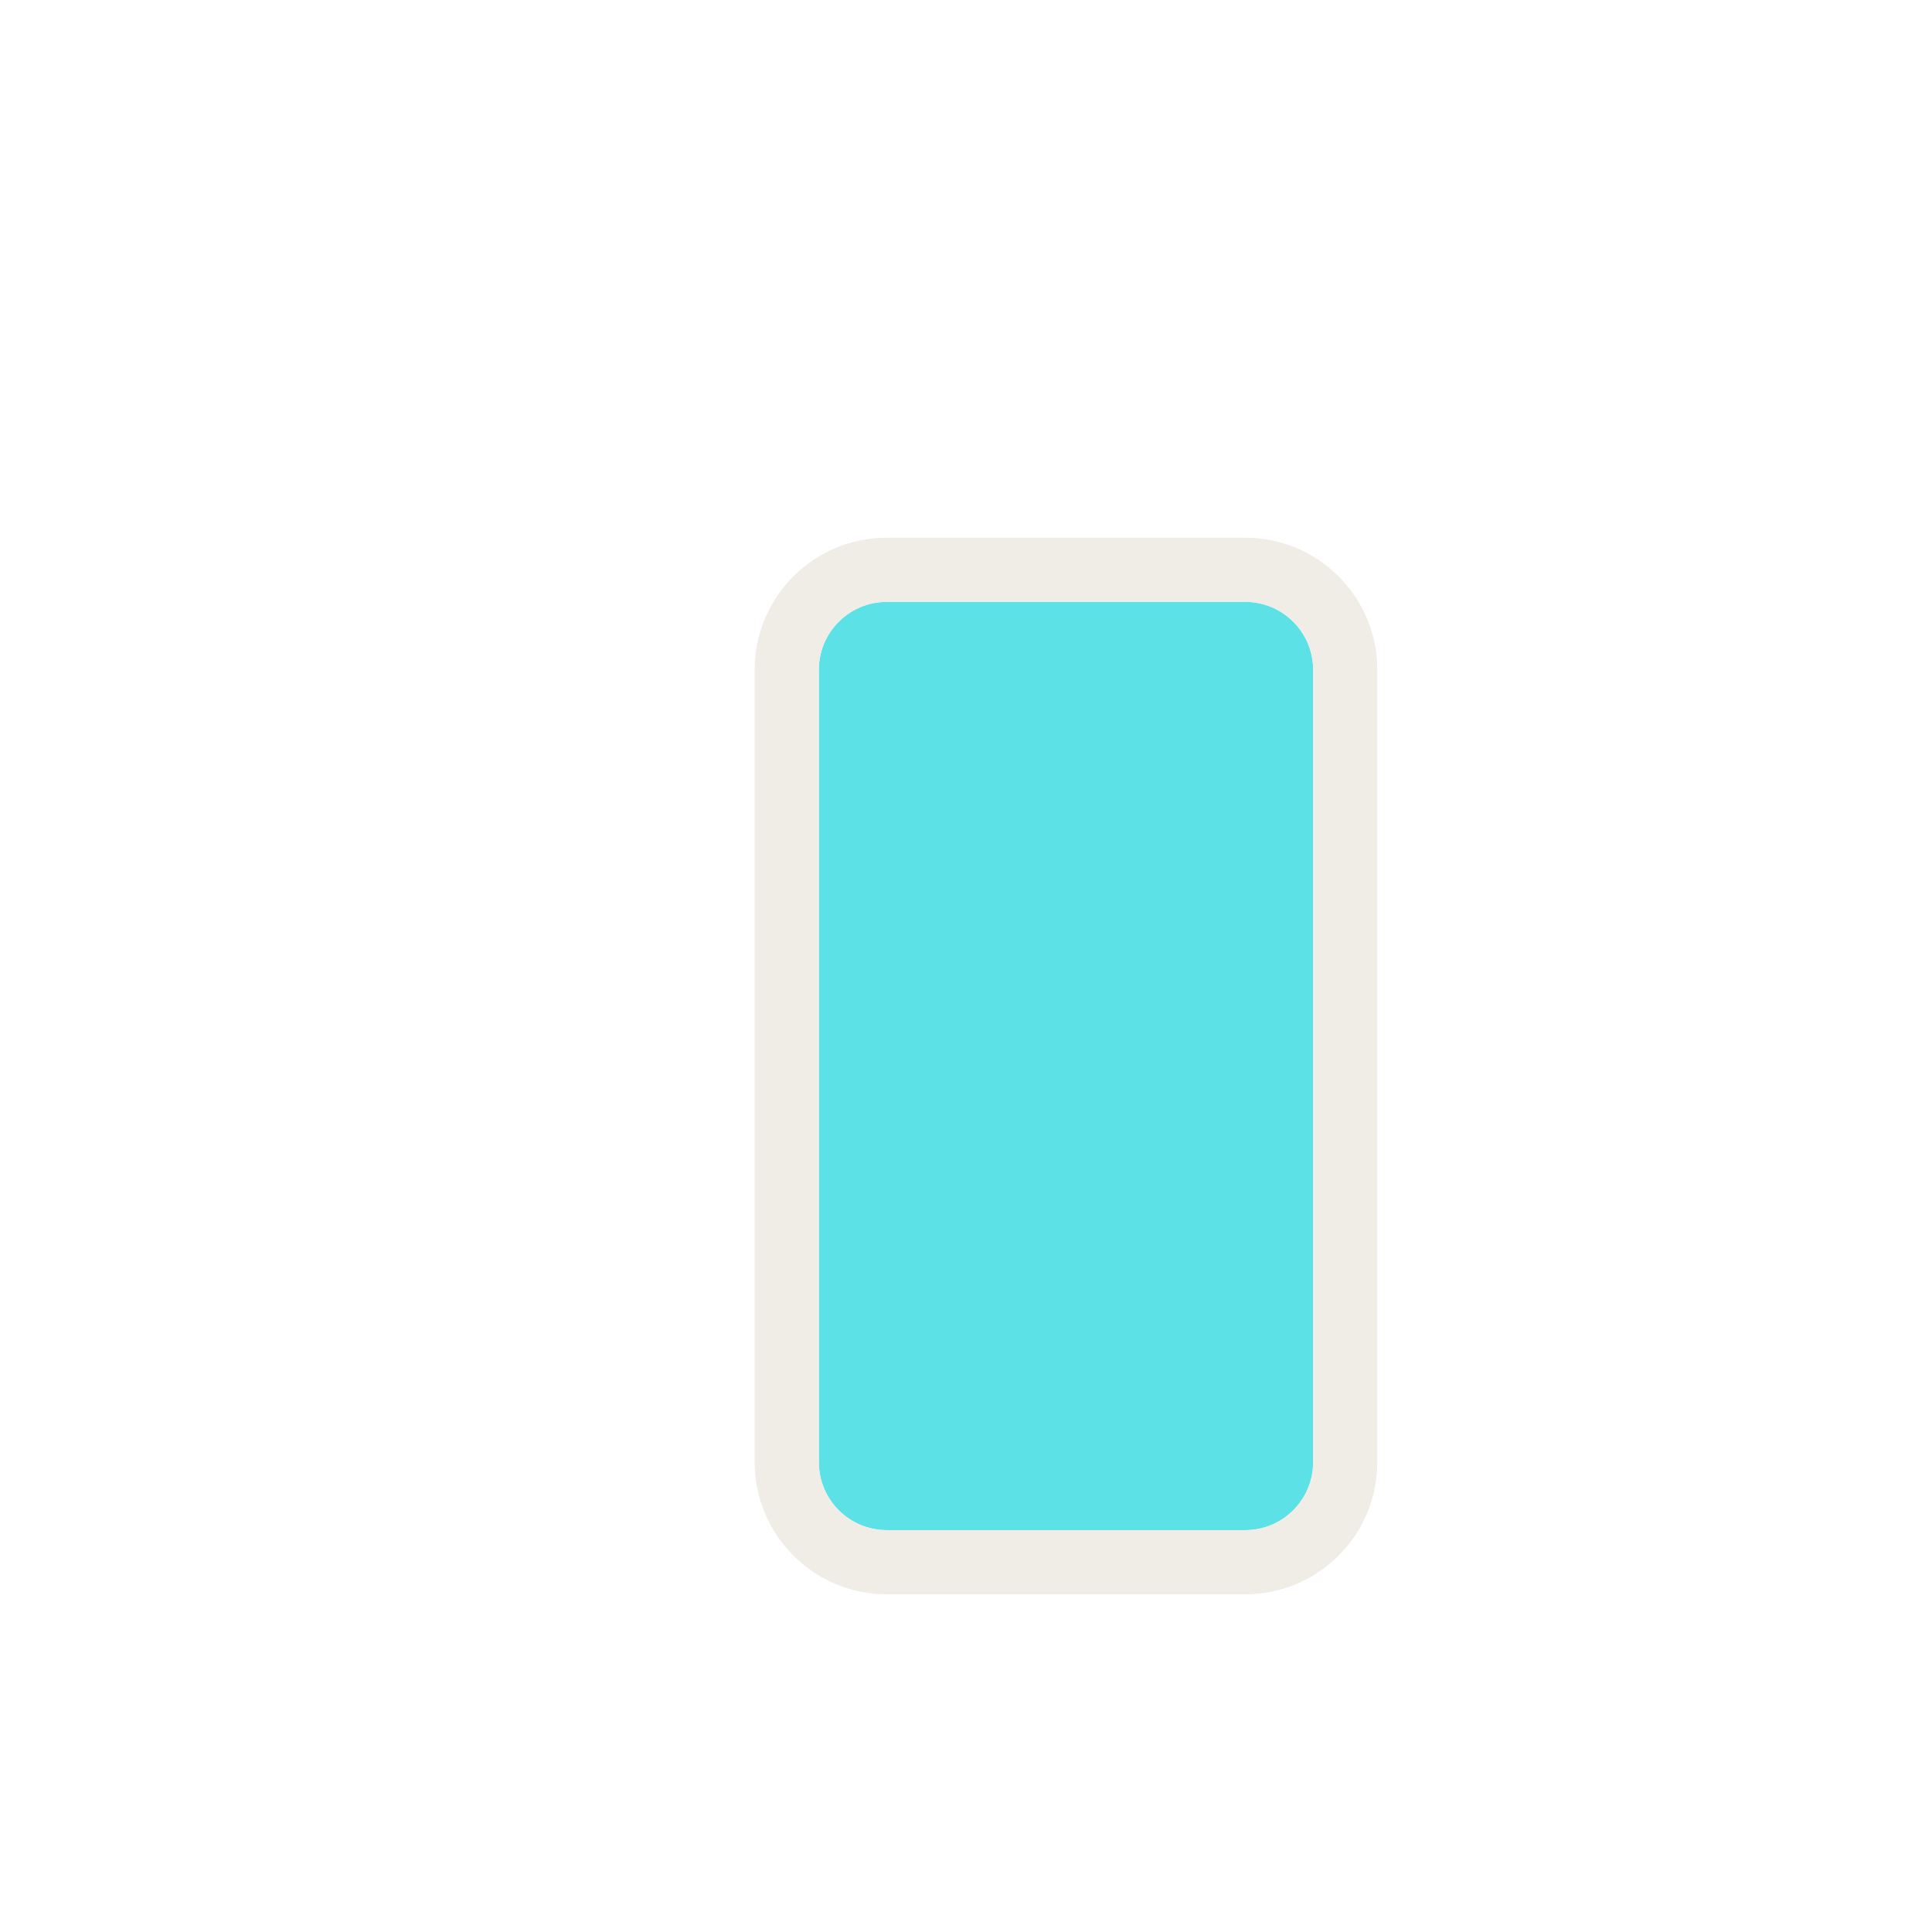
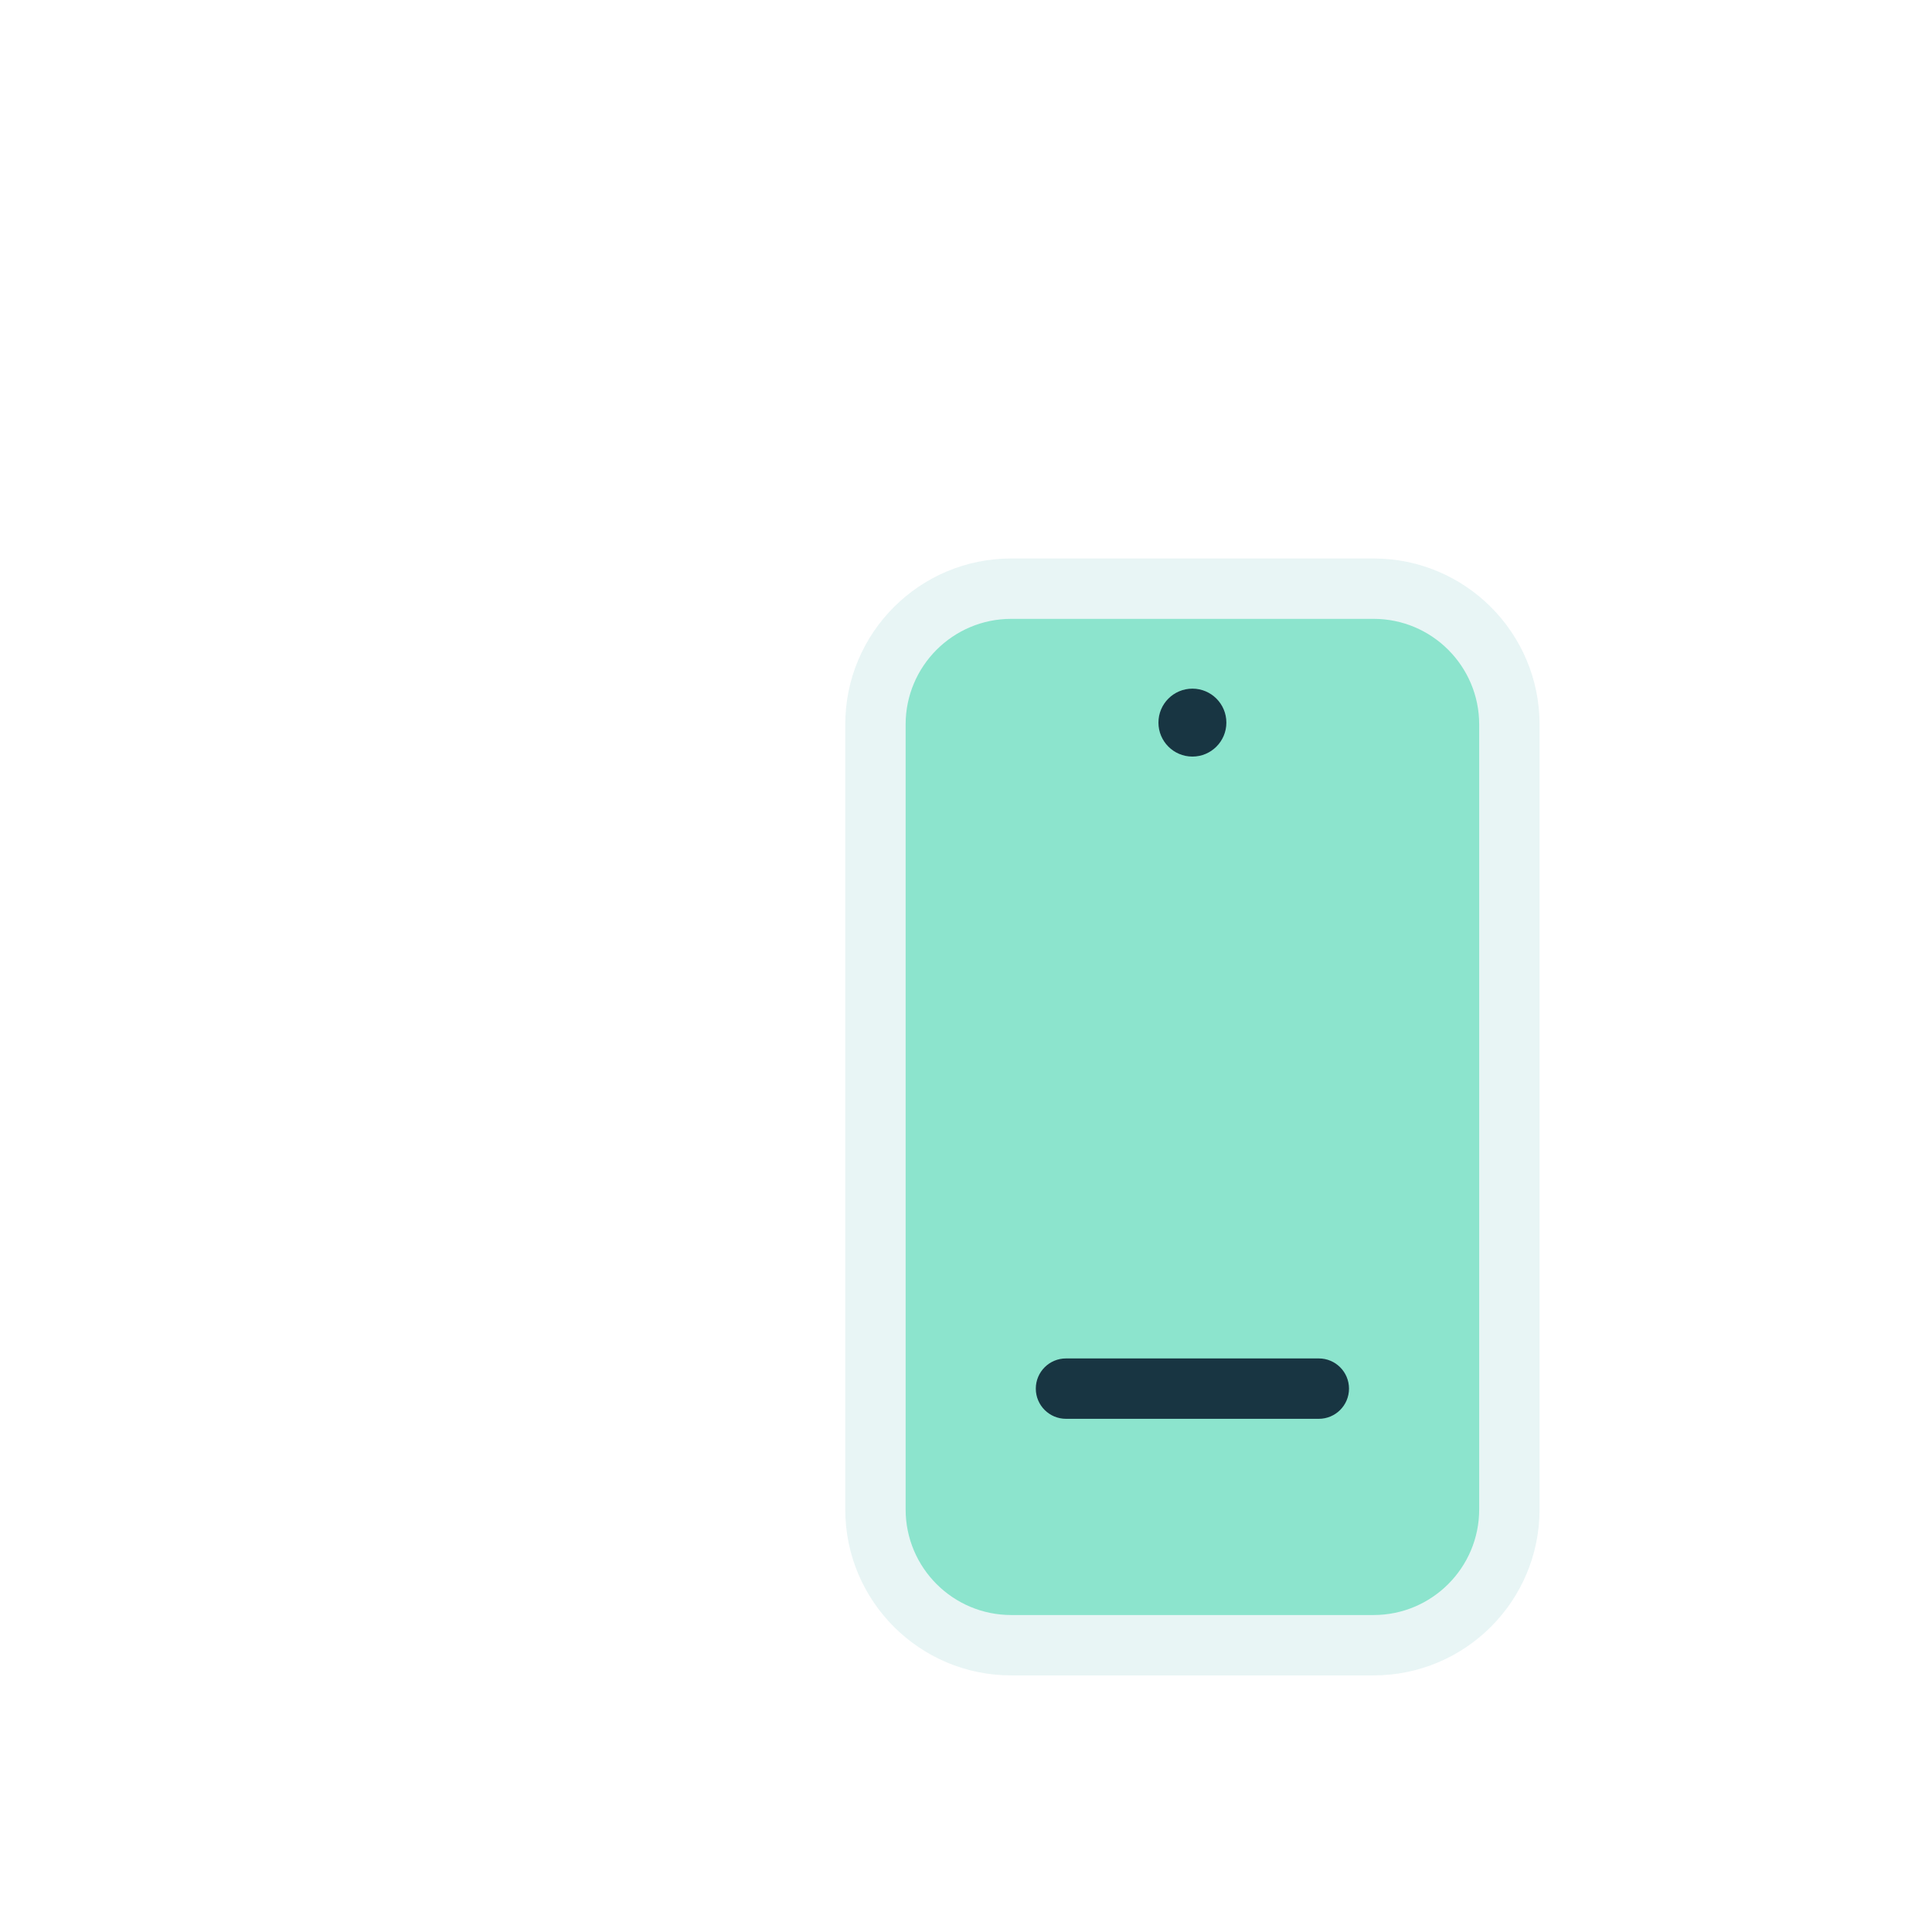
<svg xmlns="http://www.w3.org/2000/svg" viewBox="0 0 1024 1024">
  <g id="front">
-     <path d="M470.0,319.0 H660.0 A36,36 0 0 1 696.0,355.0 V775.0 A36,36 0 0 1 660.0,811.0 H470.0 A36,36 0 0 1 434.0,775.0 V355.0 A36,36 0 0 1 470.0,319.0 Z" fill="#5CE1E6" />
-     <path d="M470.0,285.0 H660.0 A70,70 0 0 1 730.0,355.0 V775.0 A70,70 0 0 1 660.0,845.0 H470.0 A70,70 0 0 1 400.0,775.0 V355.0 A70,70 0 0 1 470.0,285.0 Z M470.0,319.0 H660.0 A36,36 0 0 1 696.0,355.0 V775.0 A36,36 0 0 1 660.0,811.0 H470.0 A36,36 0 0 1 434.0,775.0 V355.0 A36,36 0 0 1 470.0,319.0 Z" fill="#EFEDE6" fill-rule="evenodd" />
+     <path d="M536,296 H728 A88,88 0 0 1 816,384 V800 A88,88 0 0 1 728,888 H536 A88,88 0 0 1 448,800 V384 A88,88 0 0 1 536,296 Z" fill="#E8F5F5" />
+     <path d="M536,328 H728 A56,56 0 0 1 784,384 V800 A56,56 0 0 1 728,856 H536 A56,56 0 0 1 480,800 V384 A56,56 0 0 1 536,328 Z" fill="#8CE4CD" />
+     <path d="M614,383 A18,18 0 1 0 650,383 A18,18 0 1 0 614,383 Z" fill="#183542" />
+     <path d="M565,720 H699 A16,16 0 0 1 699,752 H565 A16,16 0 0 1 565,720 Z" fill="#183542" />
  </g>
</svg>
